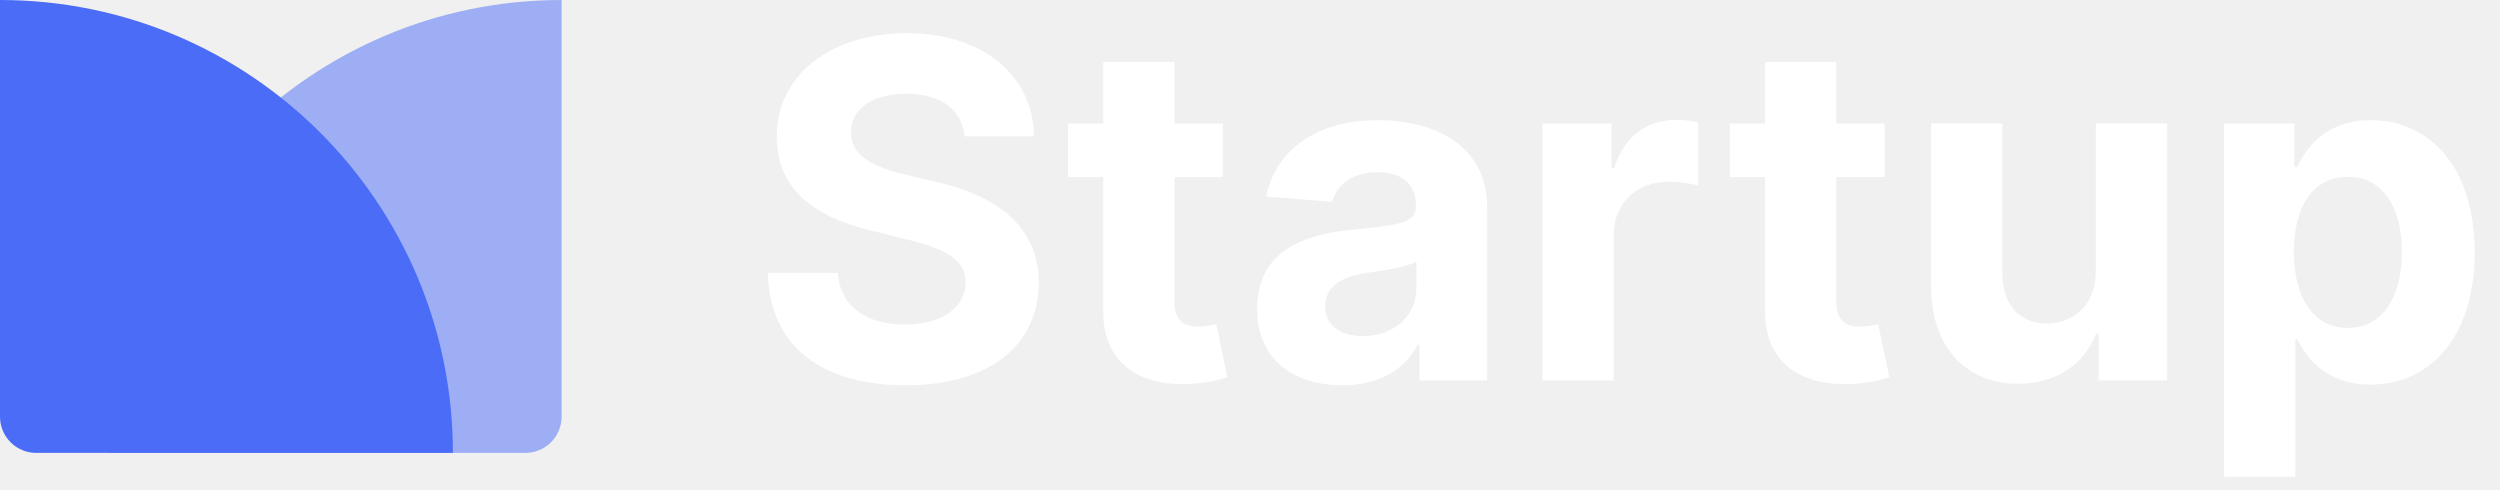
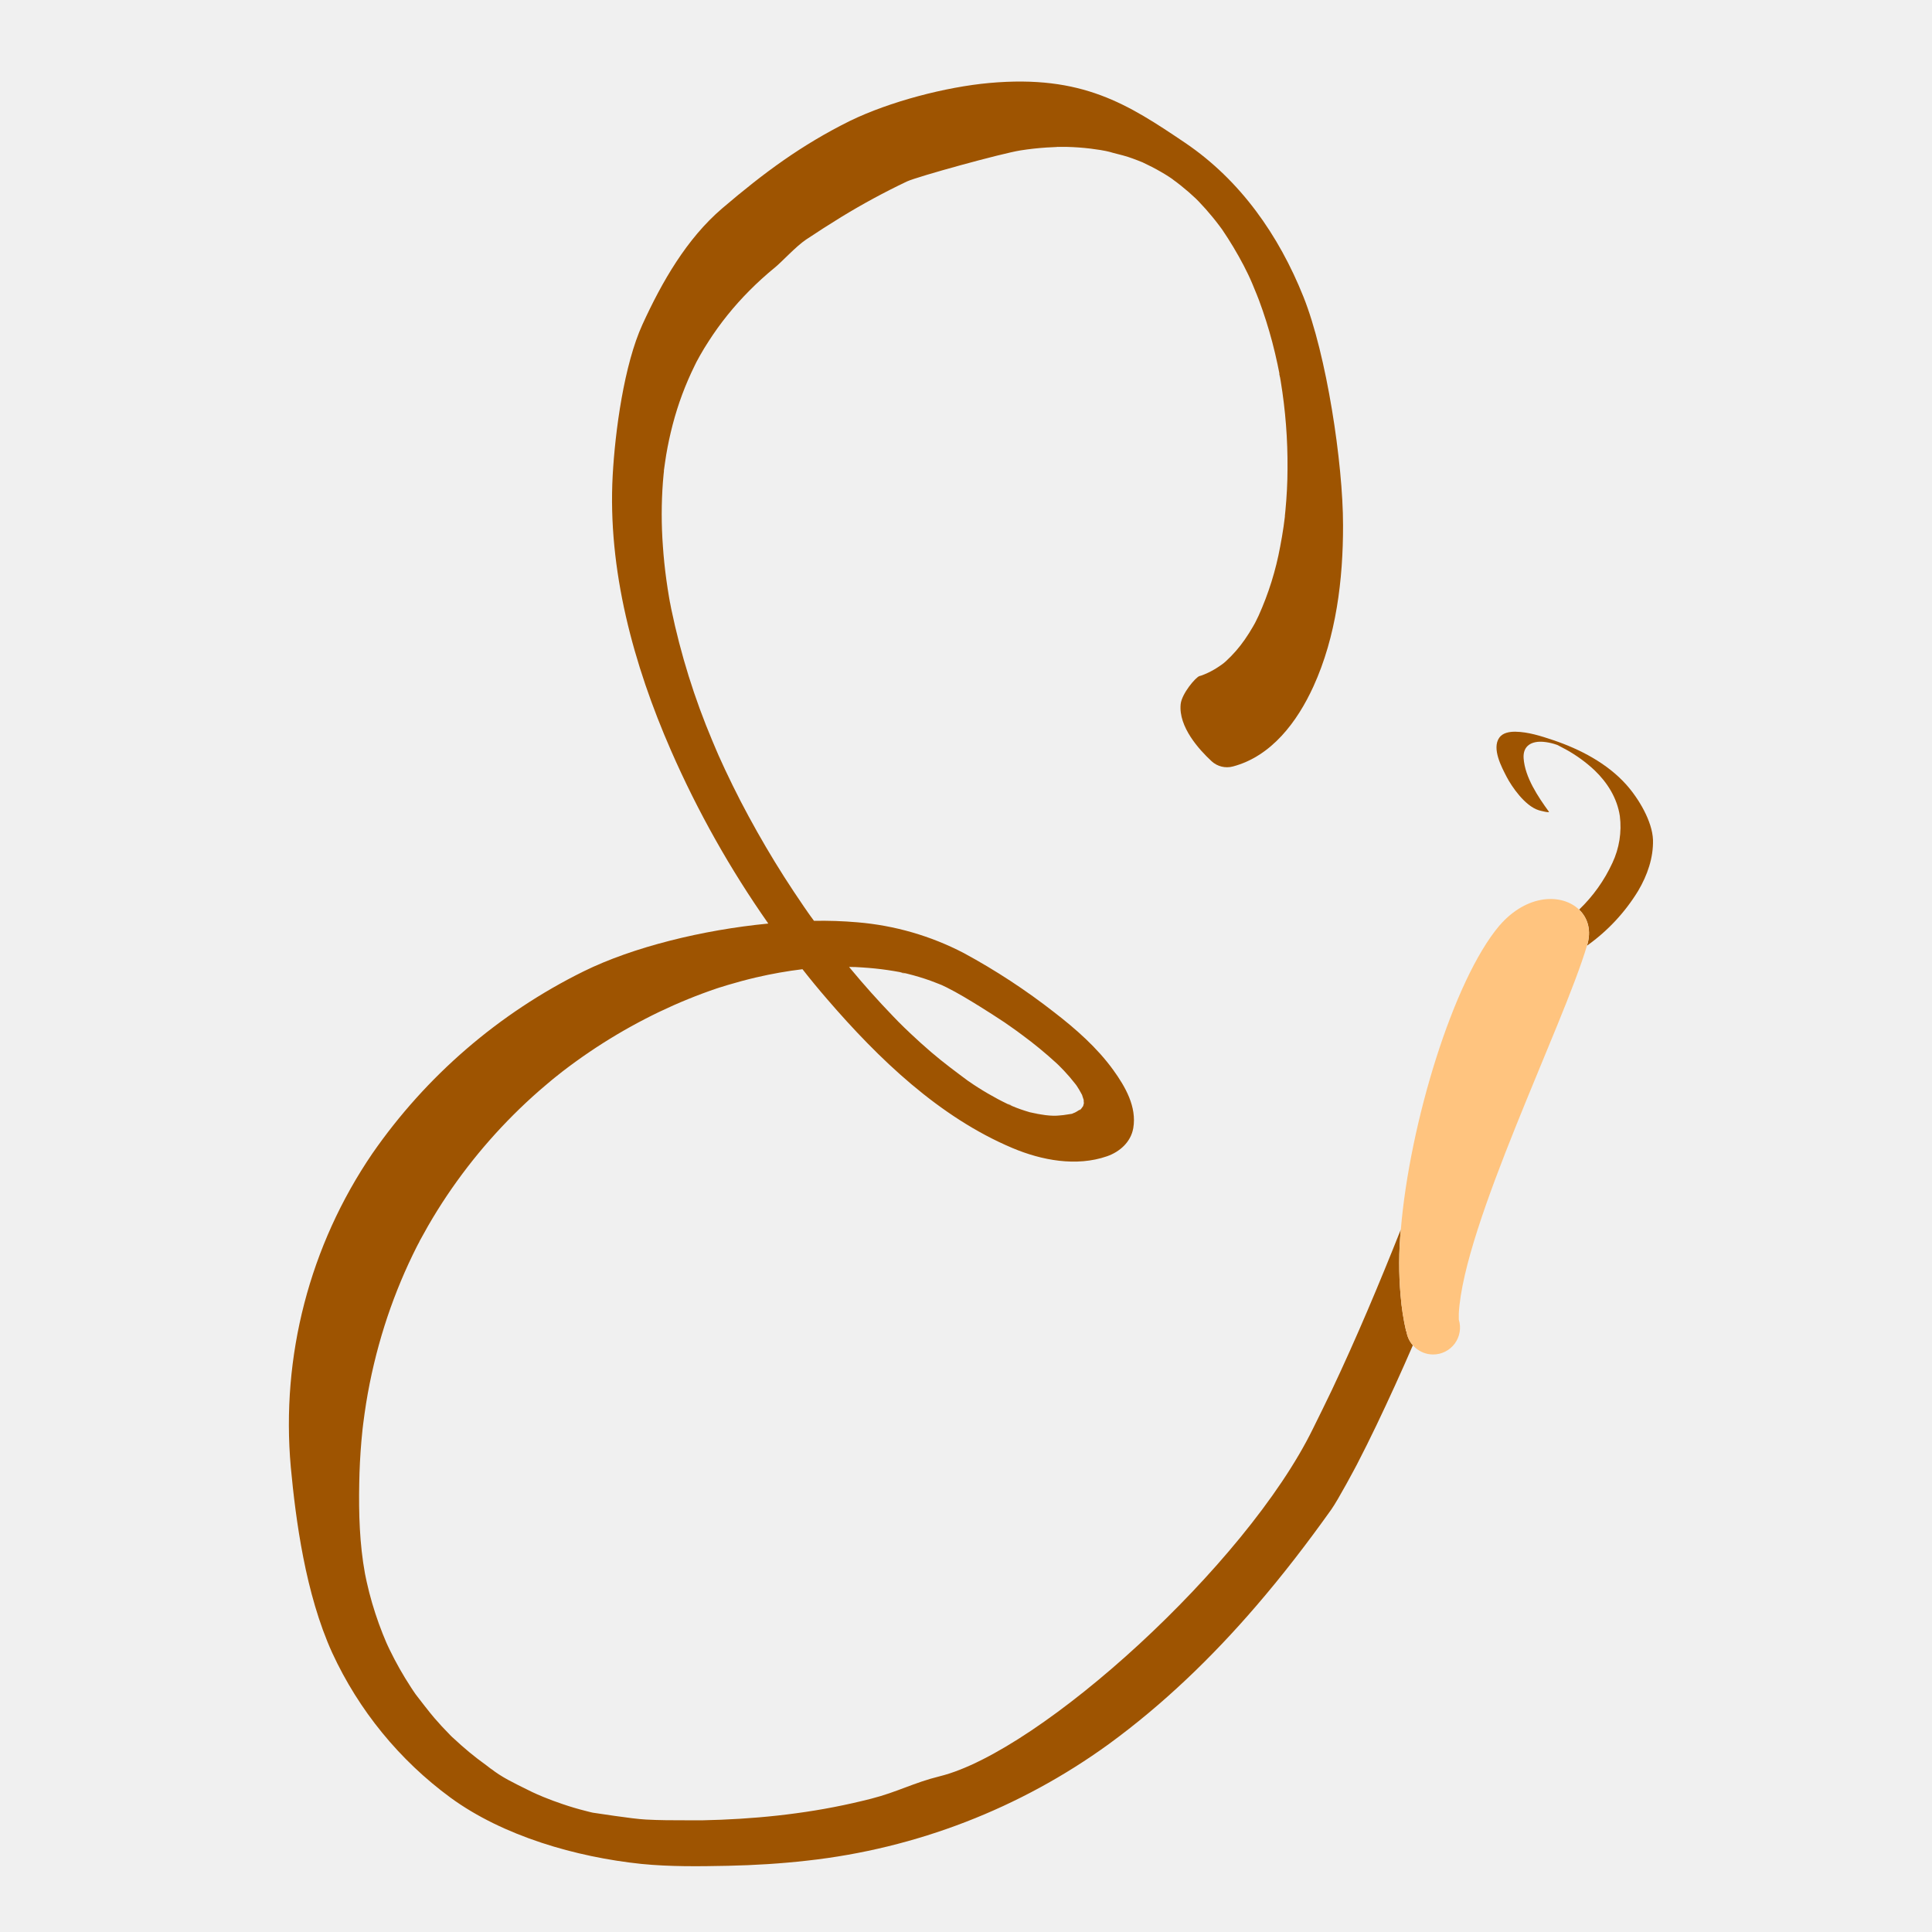
- <svg xmlns="http://www.w3.org/2000/svg" fill="none" height="27" viewBox="0 0 138 27" width="138">
-   <path d="m53.248 7.529h3.832c-.055-3.37-2.825-5.697-7.035-5.697-4.146 0-7.183 2.29-7.165 5.724-.009 2.788 1.957 4.386 5.152 5.152l2.059.517c2.059.498 3.204 1.089 3.213 2.364-.009 1.385-1.32 2.327-3.352 2.327-2.077 0-3.573-.96-3.702-2.853h-3.869c.102 4.09 3.028 6.205 7.617 6.205 4.616 0 7.331-2.207 7.34-5.669-.009-3.148-2.382-4.82-5.669-5.558l-1.699-.406c-1.643-.379-3.019-.988-2.991-2.345 0-1.219 1.08-2.114 3.038-2.114 1.911 0 3.084.868 3.232 2.354zm14.249-.711h-2.668v-3.398h-3.933v3.398h-1.939v2.955h1.939v7.386c-.018 2.779 1.874 4.155 4.727 4.035 1.016-.037 1.736-.24 2.133-.369l-.619-2.927c-.194.037-.609.129-.979.129-.785 0-1.329-.295-1.329-1.385v-6.869h2.668zm6.606 14.45c2.096 0 3.453-.914 4.146-2.234h.111v1.967h3.73v-9.565c0-3.379-2.862-4.801-6.02-4.801-3.398 0-5.632 1.625-6.177 4.21l3.638.295c.268-.942 1.108-1.634 2.521-1.634 1.339 0 2.105.674 2.105 1.837v.055c0 .914-.97 1.034-3.435 1.274-2.807.259-5.327 1.2-5.327 4.367 0 2.807 2.003 4.229 4.709 4.229zm1.126-2.715c-1.21 0-2.077-.563-2.077-1.643 0-1.108.914-1.653 2.299-1.847.859-.12 2.262-.323 2.733-.637v1.505c0 1.486-1.228 2.622-2.955 2.622zm9.912 2.447h3.933v-8.023c0-1.745 1.274-2.945 3.01-2.945.545 0 1.293.092 1.662.212v-3.49c-.351-.083-.84-.138-1.237-.138-1.588 0-2.89.923-3.407 2.678h-.148v-2.474h-3.813zm18.893-14.182h-2.668v-3.398h-3.934v3.398h-1.939v2.955h1.939v7.386c-.018 2.779 1.874 4.155 4.728 4.035 1.015-.037 1.735-.24 2.132-.369l-.618-2.927c-.194.037-.61.129-.979.129-.785 0-1.329-.295-1.329-1.385v-6.869h2.668zm11.656 8.143c.01 1.902-1.292 2.899-2.705 2.899-1.486 0-2.447-1.043-2.456-2.715v-8.328h-3.933v9.03c.009 3.315 1.948 5.337 4.801 5.337 2.133 0 3.666-1.099 4.303-2.761h.147v2.576h3.777v-14.182h-3.934zm7.08 11.357h3.933v-7.59h.12c.545 1.182 1.736 2.502 4.026 2.502 3.231 0 5.752-2.558 5.752-7.303 0-4.875-2.632-7.294-5.743-7.294-2.373 0-3.509 1.413-4.035 2.567h-.175v-2.382h-3.878zm3.85-12.409c0-2.53 1.071-4.146 2.982-4.146 1.948 0 2.982 1.69 2.982 4.146 0 2.474-1.052 4.192-2.982 4.192-1.893 0-2.982-1.662-2.982-4.192z" fill="#fff" />
-   <g fill="#4a6cf7">
-     <path d="m0 0c13.807 0 25 11.193 25 25h-23c-1.105 0-2-.895-2-2z" />
-     <path d="m6 25c0-13.807 11.193-25 25-25v23c0 1.105-.895 2-2 2z" opacity=".5" />
-   </g>
+ <svg xmlns="http://www.w3.org/2000/svg" id="Capa_3" data-name="Capa 3" viewBox="0 0 675 675">
+   <defs>
+     <style>.cls-1{fill:none;}.cls-2{fill:#9e5401;}.cls-3{fill:#ffc47f;}</style>
+   </defs>
+   <path class="cls-1" d="M353.48,386.34l.34.16-.15-.09-.14-.05Z" />
+   <path class="cls-1" d="M377.79,387.48l-.14.07C377.1,387.89,377.27,388.1,377.79,387.48Z" />
+   <path class="cls-1" d="M338.85,378l-.06,0C338.22,377.51,338.42,377.67,338.85,378Z" />
+   <path class="cls-1" d="M339.91,378.76l-1-.77h0Z" />
+   <path class="cls-1" d="M378,387.36l-.23.11h0C377.87,387.44,378,387.39,378,387.36Z" />
+   <path class="cls-1" d="M315.72,339.87a1.33,1.33,0,0,0-.55-.06,4.63,4.63,0,0,0,1.17.2Z" />
+   <path class="cls-1" d="M447.14,131c0-.07,0-.14,0-.21l.12.67C447.19,131.28,447.16,131.12,447.14,131Z" />
+   <path class="cls-1" d="M447.22,131.43l0,.24a1.24,1.24,0,0,0,0,.16A2.83,2.83,0,0,1,447.22,131.43Z" />
+   <path class="cls-1" d="M316.45,340h0Z" />
+   <path class="cls-1" d="M282.52,319.18l.05.08C283.2,320.16,282.85,319.65,282.52,319.18Z" />
+   <path class="cls-1" d="M312.11,355q1.92,2,3.87,3.91c.08.08.15.14.21.21l.11.1c.61.59,1.22,1.18,1.84,1.76q3.6,3.39,7.34,6.62c4.28,3.69,8.79,7,13.31,10.36l.08.05c.41.3,1,.74,1.32.94.58.38,1.16.76,1.75,1.13,1.09.68,2.18,1.35,3.29,2,2.26,1.32,4.57,2.56,6.94,3.69.29.14.6.26.9.39-.82-.44-1.56-1,.6.28,1,.42,2,.82,3.07,1.19s2.08.7,3.14,1,4.5.71,1.15.36c2,.2,3.84.69,5.81.8.69,0,1.38,0,2.07.06l.9-.05a31.11,31.11,0,0,0,3.62-.44c.22,0,.75-.1,1.23-.19l.23-.12c.24-.11.5-.19.74-.3.71-.31,1.34-.82,2-1.18l.15-.08.13-.16a10.13,10.13,0,0,1,.62-.86,8.48,8.48,0,0,1,.26-1c0-.37-.06-.76-.07-1.13a.08.08,0,0,1,0,0c-.18-.54-.36-1.08-.53-1.62l0-.05-.06-.13c-.34-.6-.65-1.21-1-1.8s-.62-1-.93-1.47c-.15-.19-.29-.39-.44-.57-1.23-1.6-2.55-3.12-3.93-4.59-.58-.62-1.2-1.21-1.78-1.82l-.83-.79a143,143,0,0,0-12.06-9.91q-1.93-1.43-3.9-2.82l-1.87-1.3-.17-.13a4.14,4.14,0,0,1-.35-.23c-2.78-1.84-5.57-3.65-8.41-5.4-3.8-2.35-7.63-4.72-11.64-6.7l-1.77-.84h0c-1.27-.51-2.53-1-3.82-1.48-2.62-.94-5.3-1.74-8-2.42l-.79-.19c-1.22.06-1.51-.18-1.21-.21-.29-.08-.58-.17-.83-.22-1.35-.25-2.71-.48-4.08-.68-3-.45-6-.75-9.08-.94-1.46-.08-2.92-.14-4.39-.17l.54.66Q304.41,347,312.11,355Z" />
+   <path class="cls-1" d="M369.24,51.36l.77,0A3.2,3.2,0,0,0,369.24,51.36Z" />
+   <path class="cls-2" d="M447.1,130.76c-.11-.46-.28-.79.16.91l0-.24Z" />
+   <path class="cls-2" d="M388,53.23Z" />
+   <path class="cls-2" d="M316.38,340h0a4.63,4.63,0,0,1-1.17-.2C314.87,339.84,315.16,340.08,316.38,340Z" />
+   <path class="cls-2" d="M377.79,387.48h0l-.15.08Z" />
+   <path class="cls-2" d="M409.52,62.58c-.91-.59-2.31-1.38,0,0Z" />
+   <path class="cls-2" d="M353.07,386.13l.41.21,0,0,.14.05C351.51,385.09,352.25,385.69,353.07,386.13Z" />
+   <path class="cls-2" d="M338.85,378h0l-.08-.05Z" />
+   <path class="cls-2" d="M568.19,274.14c-6.68-7.47-16.2-12.41-25.55-15.56-4.23-1.42-8.76-2.88-13.26-2.94-2,0-4.35.36-5.57,2.1-2.66,3.82.82,10.27,2.61,13.73,1.66,3.19,6.31,10.14,11.25,11.63.5.15,3.83,1,3.49.5-3.81-5.24-8.38-12.05-8.84-18.67-.31-4.44,2.88-6.12,7-5.74a19.2,19.2,0,0,1,3.61.7c.39.11.78.26,1.16.38,1.05.57,2.14,1.09,3.18,1.68a49.72,49.72,0,0,1,9.82,7.16c4.51,4.31,7.91,9.74,8.85,16a29.72,29.72,0,0,1-2.6,16.37,53.68,53.68,0,0,1-11.63,16.32c3.07,2.94,4.41,7.4,2.76,12.59h0a64.94,64.94,0,0,0,17.9-19.2c3.15-5.35,5.31-11.45,5.15-17.73C577.3,286.94,572.48,278.94,568.19,274.14Z" />
+   <path class="cls-2" d="M491.28,465.17a84.88,84.88,0,0,1-1.94-12.53,126.31,126.31,0,0,1,.08-23.08c-7.54,18.95-15.44,37.78-24.16,56.22-2.12,4.48-4.35,8.9-6.53,13.35-23.36,47.79-95.36,112.8-130.36,121.45-9.23,2.28-14.83,5.51-24,7.85a227.17,227.17,0,0,1-26.24,5.09c-8.71,1.19-17.47,1.9-26.25,2.26-2.1.09-4.19.15-6.29.19l-2,0c-1.24,0-2.47,0-3.71,0-4.73,0-9.48,0-14.21-.26-5-.24-18.06-2.38-18.56-2.4l-1.08-.25-1.48-.38q-4-1-8-2.37-3.39-1.14-6.72-2.5c-.43-.17-1.95-.84-2.2-.94-1.14-.53-2.28-1-3.41-1.62-4.29-2.13-9.19-4.41-12.9-7.48,2.16,1.78-.9-.65-1.48-1.07-1-.72-2-1.47-3-2.23q-2.94-2.26-5.72-4.73c-.93-.82-1.85-1.65-2.75-2.5l-.33-.29c-.34-.3-.66-.66-1-1q-2.75-2.78-5.29-5.73c-1.43-1.65-5.32-6.65-6.46-8.17-.12-.16-.23-.33-.31-.44-.48-.72-1-1.44-1.45-2.17a117.58,117.58,0,0,1-7.36-13c-.22-.45-.44-.9-.65-1.36-.06-.12-.41-.9-.56-1.23-.43-1-.84-2-1.24-3-.93-2.35-1.8-4.73-2.58-7.13s-1.51-4.87-2.14-7.34c-.32-1.24-.61-2.49-.89-3.74-.11-.5-.22-1-.32-1.51,0-.13-.22-1.09-.28-1.37-1.89-10.33-2.2-21-2-31.47q.12-7.44.76-14.86c.11-1.21.23-2.42.35-3.63,0-.07.05-.46.07-.64.07-.61.14-1.22.22-1.83q.45-3.54,1-7.05a192.07,192.07,0,0,1,6.43-27.08,185.9,185.9,0,0,1,9.78-24.63c.47-1,.94-1.91,1.42-2.87.19-.38.38-.76.58-1.13,0,.07.54-1,.58-1.13.59-1.09,2-3.57,2.84-5.1q3.12-5.42,6.6-10.61a188.24,188.24,0,0,1,32.15-36.57c1.47-1.29,3-2.54,4.46-3.79l.24-.2.88-.71c.83-.66,1.67-1.32,2.51-2q4.67-3.6,9.55-6.91a190.62,190.62,0,0,1,19.56-11.61,182.19,182.19,0,0,1,19.86-8.8q2.48-.93,5-1.78l1-.33.16-.06.08,0,2.49-.78c3.37-1,6.77-1.93,10.19-2.72a151.52,151.52,0,0,1,16.1-2.85Q284.58,344,289,349.1c17.91,20.79,39.12,41.21,64.73,52,10.16,4.29,22.33,6.59,33,2.89,4.51-1.56,8.37-5,9.21-9.85,1.28-7.46-2.8-14.5-7-20.32-5.61-7.75-13-14.27-20.57-20.11A226.38,226.38,0,0,0,336.77,333a98,98,0,0,0-37.25-10.77,144.52,144.52,0,0,0-15.13-.51l-1.18-1.61c-.28-.39-.55-.81-.85-1.2l-1.48-2.13c-1.19-1.73-2.36-3.46-3.51-5.21q-3.42-5.14-6.65-10.43-6.37-10.43-12-21.28c-1.87-3.64-3.68-7.3-5.41-11-.77-1.63-1.51-3.27-2.25-4.92-.18-.43-.72-1.65-.86-2-.44-1-.88-2.06-1.31-3.09a248.61,248.61,0,0,1-14.36-46.06c-.15-.72-.29-1.45-.42-2.17,0,.15-.33-1.82-.39-2.14-.34-2-.64-4-.92-6q-.8-5.81-1.2-11.66a151,151,0,0,1,0-22.31c.07-.92.15-1.83.24-2.74l.12-1.09v-.13c0-.06,0-.13,0-.22.26-1.79.49-3.6.79-5.39q.9-5.34,2.27-10.58a108.29,108.29,0,0,1,7.72-20.7l.49-1,.1-.21.09-.16,1.18-2.15c.95-1.67,1.94-3.32,3-4.93a103.92,103.92,0,0,1,6.52-9.06,107.81,107.81,0,0,1,7.68-8.58c1.39-1.41,2.82-2.77,4.28-4.1.75-.67,1.5-1.34,2.26-2l.92-.78c.18-.15,1.74-1.44,1.21-1,2.74-2.21,7.51-7.54,11.17-10q6-4,12.2-7.82a250.33,250.33,0,0,1,23-12.46c3.64-1.71,33.18-9.84,39.74-10.87q4.47-.7,9-1c1.44-.1,2.88-.15,4.33-.22h.52c.77,0,1.53,0,2.3,0,2.77.07,5.54.27,8.29.6,1.17.14,2.34.31,3.51.5.63.11,1.27.22,1.9.35.37.07,1.06.27,1.48.4l-1-.34c2.37.77,4.85,1.23,7.23,2,1.16.39,2.31.8,3.45,1.25l1.53.61.13.06c2.15,1,4.27,2.08,6.33,3.28,1,.56,1.94,1.15,2.89,1.76.49.32,1,.68,1.48,1l-.47-.28.32.22c1.92,1.39,3.77,2.87,5.55,4.42.83.72,1.63,1.46,2.43,2.21l1.09,1.1c1.65,1.72,3.24,3.51,4.75,5.36.76.93,1.51,1.87,2.23,2.83.37.48.73,1,1.08,1.45l0,0a127.66,127.66,0,0,1,7.59,12.66c.54,1.05,1.06,2.11,1.58,3.17.24.51.48,1,.71,1.53.32.68,1.36,3.34.18.34.92,2.34,1.95,4.63,2.84,7,1.81,4.83,3.36,9.76,4.68,14.74q1,3.81,1.82,7.67c.25,1.13.47,2.27.69,3.4,0,0,0,.05,0,.07s0,.14,0,.21.05.31.08.46a2.83,2.83,0,0,0,.08.4,1.24,1.24,0,0,1,0-.16l.27,1.57a179.11,179.11,0,0,1,2.38,30.68c0,4.88-.28,9.76-.74,14.61l-.18,1.78v.16l0,.13c-.15,1.16-.29,2.32-.46,3.49-.34,2.32-.73,4.65-1.18,6.95a104.84,104.84,0,0,1-7.55,24.17c-.39.83-.81,1.64-1.21,2.47v0l-.68,1.21c-.91,1.59-1.88,3.14-2.93,4.64a44.93,44.93,0,0,1-6.6,7.57l-.69.6c-.53.38-1,.78-1.59,1.15a29,29,0,0,1-3.9,2.25c-.63.3-1.28.58-1.93.83l-.61.22-.47.12c-1.34.35-6.25,6.2-6.61,9.83-.8,7.94,6.47,15.93,10.82,19.95a7.94,7.94,0,0,0,7.43,1.82c13.48-3.56,22.52-15.64,28.15-28,7.93-17.38,10.37-37.36,10.33-56.29,0-21.67-5.77-59.66-13.84-79.82-8.59-21.48-22-40.69-41.3-53.76-20.06-13.54-35.91-23.86-68.4-20.93-15.3,1.38-34.86,6.52-48.65,13.21C280,50.64,266.85,60.4,252.36,72.76c-12.44,10.62-21.08,25.7-27.88,40.56-6.46,14.1-9.57,37.36-10.42,52.79-1.8,32.94,7.27,66.16,20.37,96.1a348,348,0,0,0,34,60.46c-22.86,2.2-47.26,8.19-64.54,16.71a194.62,194.62,0,0,0-73.82,63.67A167.88,167.88,0,0,0,101.6,512.59c1.71,18.29,5.09,44.23,14.46,64.85a130.71,130.71,0,0,0,41.35,50.63c18.41,13.45,43.89,20.76,66.63,23.14,10,1,20.23.87,30.29.66,9.26-.2,18.52-.76,27.73-1.81a220.68,220.68,0,0,0,105.3-40.69c19.05-13.9,36.12-30.37,51.48-48.23,9.31-10.8,18-22.11,26.28-33.74,2.44-3.44,8.49-14.83,8.94-15.7,2.36-4.55,4.63-9.14,6.85-13.77q6.61-13.83,12.72-27.92a9.32,9.32,0,0,1-2.25-4.85ZM301.18,338c3,.19,6.07.49,9.08.94,1.37.2,2.73.43,4.08.68.25.05.54.14.83.22a1.33,1.33,0,0,1,.55.06l.62.14h0l.79.19c2.7.68,5.38,1.48,8,2.42,1.29.46,2.55,1,3.82,1.48h0l1.77.84c4,2,7.84,4.35,11.64,6.7,2.84,1.75,5.63,3.56,8.41,5.4a4.14,4.14,0,0,0,.35.23l.17.13,1.87,1.3q2,1.39,3.9,2.82a143,143,0,0,1,12.06,9.91l.83.79c.58.61,1.2,1.2,1.78,1.82,1.38,1.47,2.7,3,3.93,4.59.15.18.29.38.44.57.31.49.64,1,.93,1.47s.67,1.2,1,1.8l.06.13,0,.05c.17.54.35,1.08.53,1.62a.08.08,0,0,0,0,0c0,.37,0,.76.07,1.13a8.48,8.48,0,0,0-.26,1,10.13,10.13,0,0,0-.62.86l-.13.16.23-.11c-.08,0-.16.08-.24.12-.52.62-.69.41-.14.07-.68.36-1.31.87-2,1.18-.24.11-.5.19-.74.3l-.23.12c-.48.09-1,.14-1.23.19a31.11,31.11,0,0,1-3.62.44l-.9.05c-.69,0-1.38,0-2.07-.06-2-.11-3.86-.6-5.81-.8,3.35.35-.07-.05-1.15-.36s-2.1-.65-3.14-1-2.06-.77-3.07-1.19l.15.09-.34-.16-.41-.21c-.3-.13-.61-.25-.9-.39-2.37-1.13-4.68-2.37-6.94-3.69-1.11-.64-2.2-1.31-3.29-2-.59-.37-1.17-.75-1.75-1.13-.31-.2-.91-.64-1.32-.94l1,.77-1.06-.78c-.43-.31-.63-.47-.06,0-4.52-3.36-9-6.67-13.31-10.36q-3.75-3.22-7.34-6.62c-.62-.58-1.23-1.17-1.84-1.76l-.11-.1c-.06-.07-.13-.13-.21-.21q-2-1.93-3.87-3.91-7.71-8-14.78-16.52l-.54-.66C298.26,337.83,299.72,337.89,301.18,338Zm-18.61-18.71-.05-.08C282.85,319.65,283.2,320.16,282.57,319.26Zm-.29-.42a1.13,1.13,0,0,0-.1-.13A1.13,1.13,0,0,1,282.28,318.84ZM370,51.33l-.77,0A3.2,3.2,0,0,1,370,51.33Z" />
+   <path class="cls-3" d="M551.68,317.78c-5.89-5.63-18.16-5.62-27.9,5.7-16,19-31.25,68.88-34.36,106.08a126.31,126.31,0,0,0-.08,23.08,84.88,84.88,0,0,0,1.94,12.53h.1a9.45,9.45,0,0,0,9.3,8.06,9.4,9.4,0,0,0,9-12.18c0-.88,0-1.7,0-2.2,1.73-31,36.5-100.55,44.77-128.46h0C556.09,325.18,554.75,320.72,551.68,317.78Z" />
</svg>
